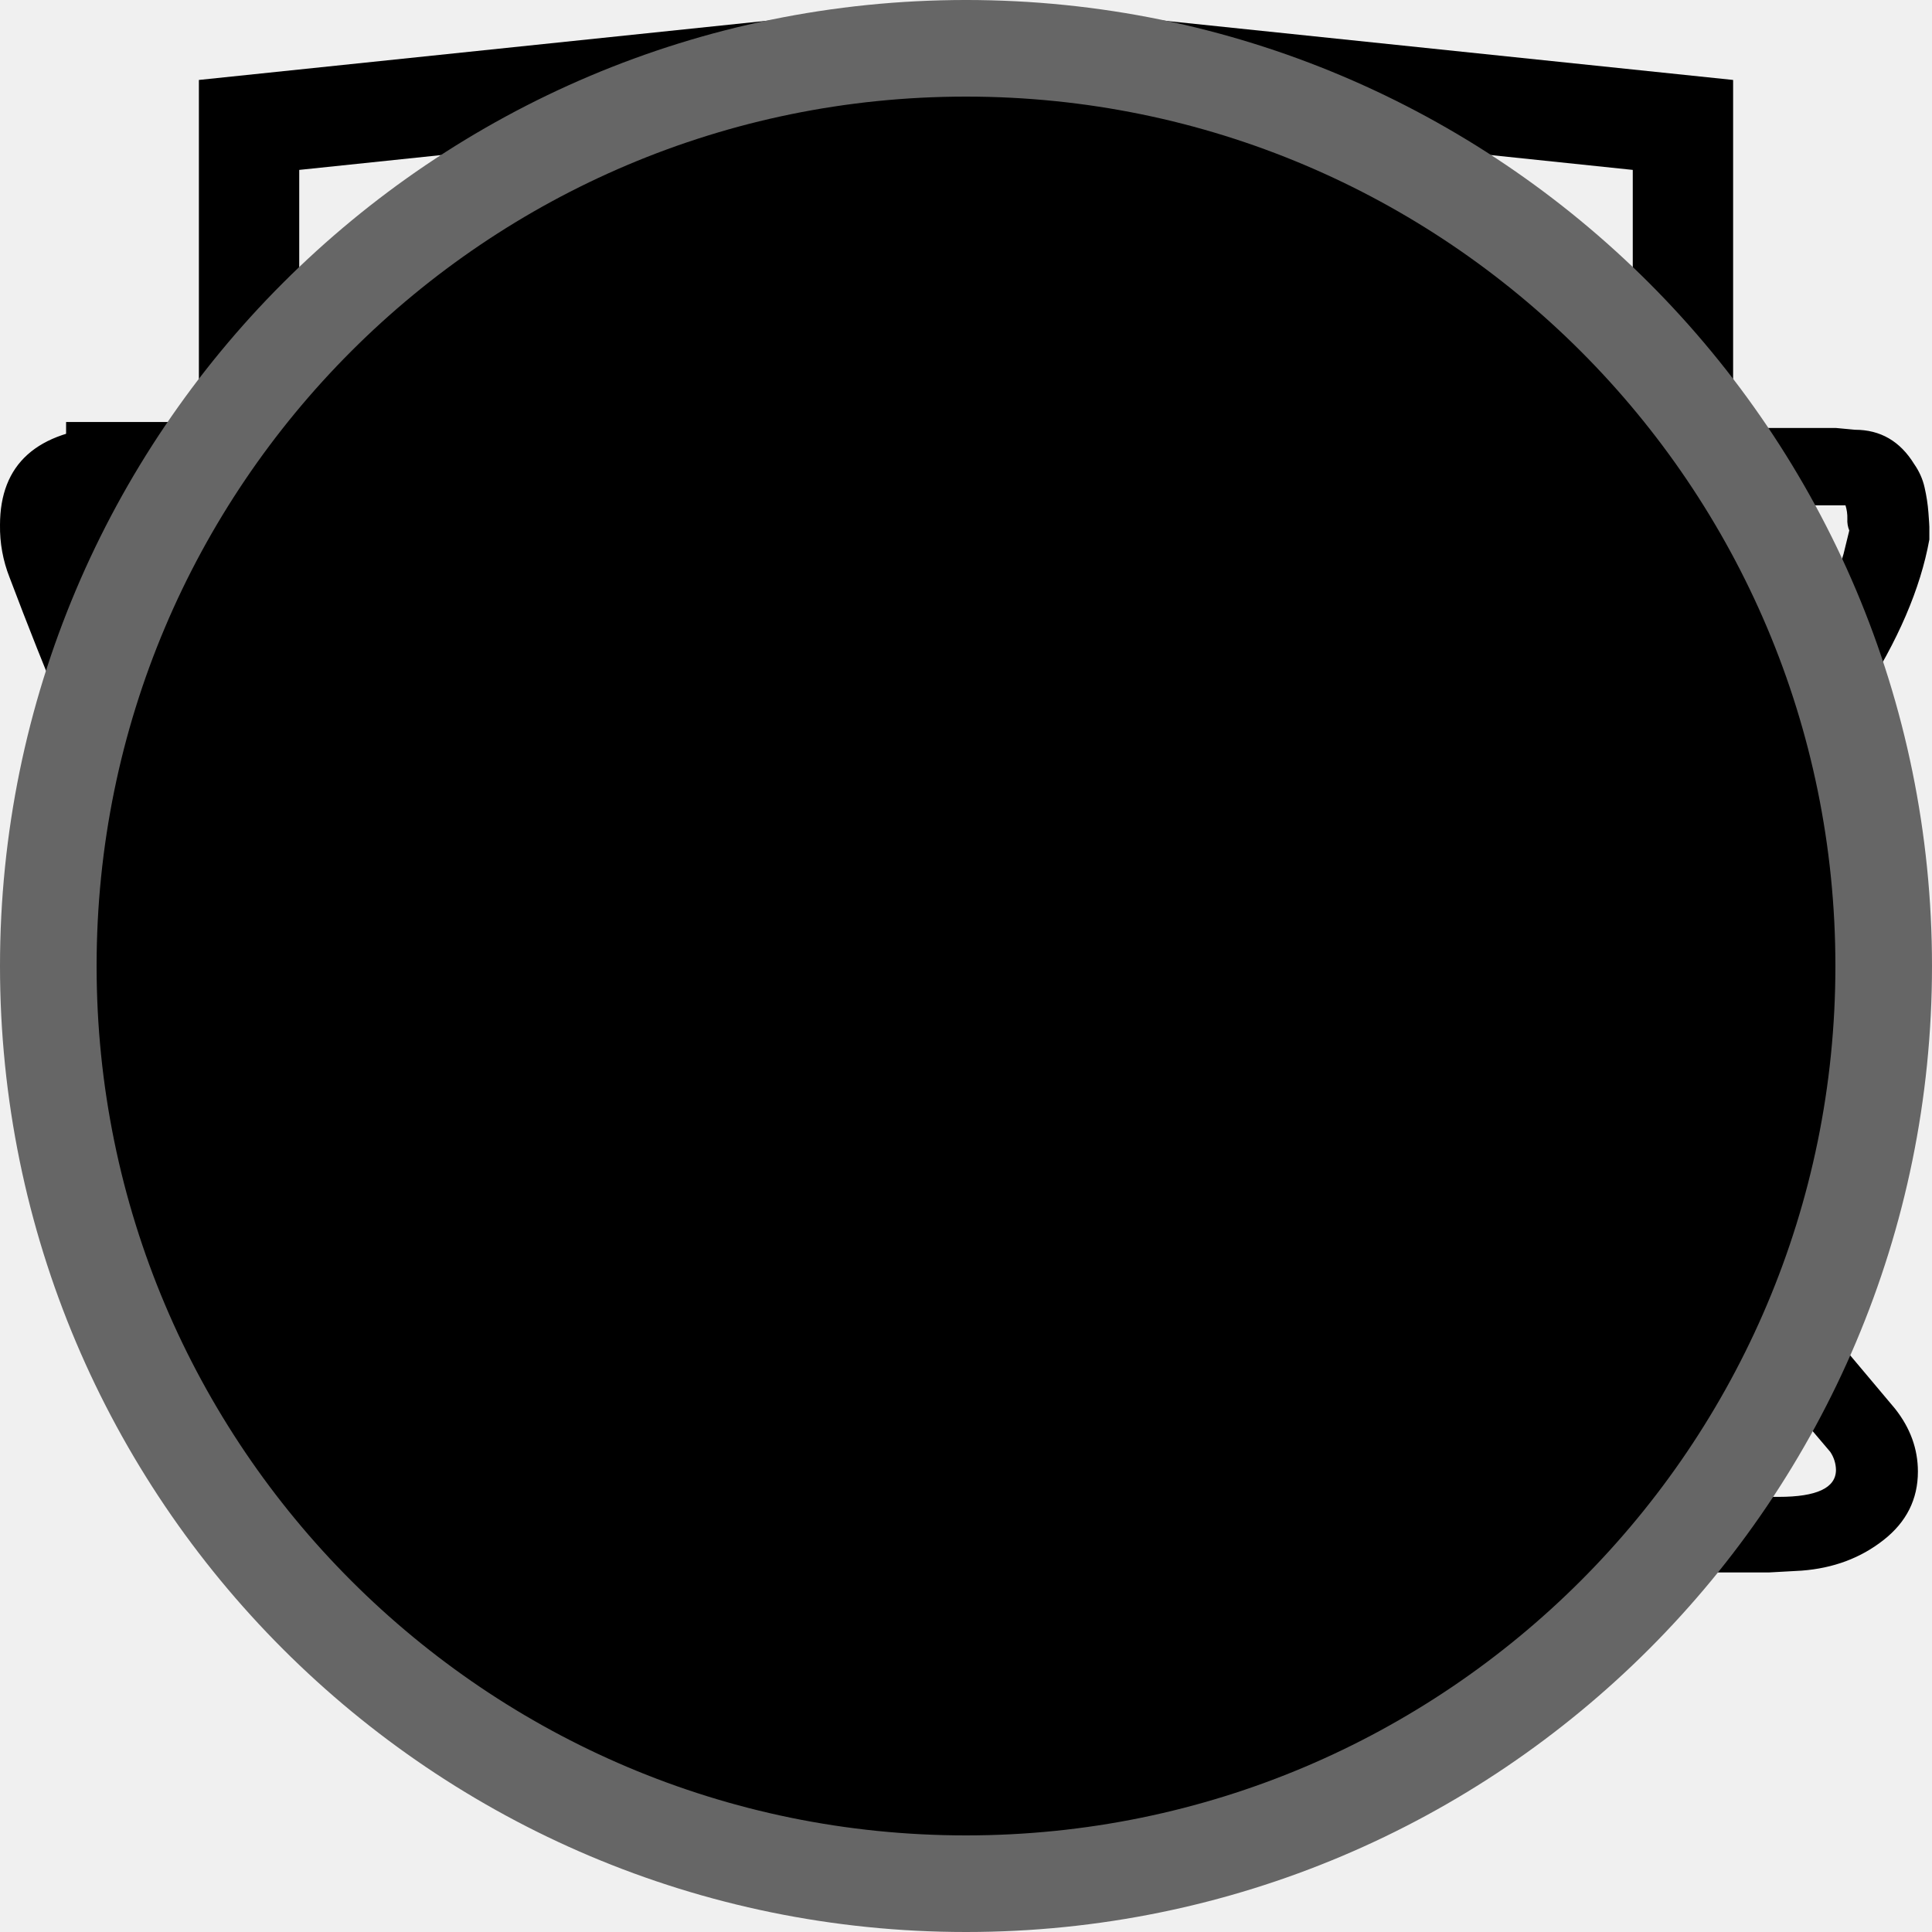
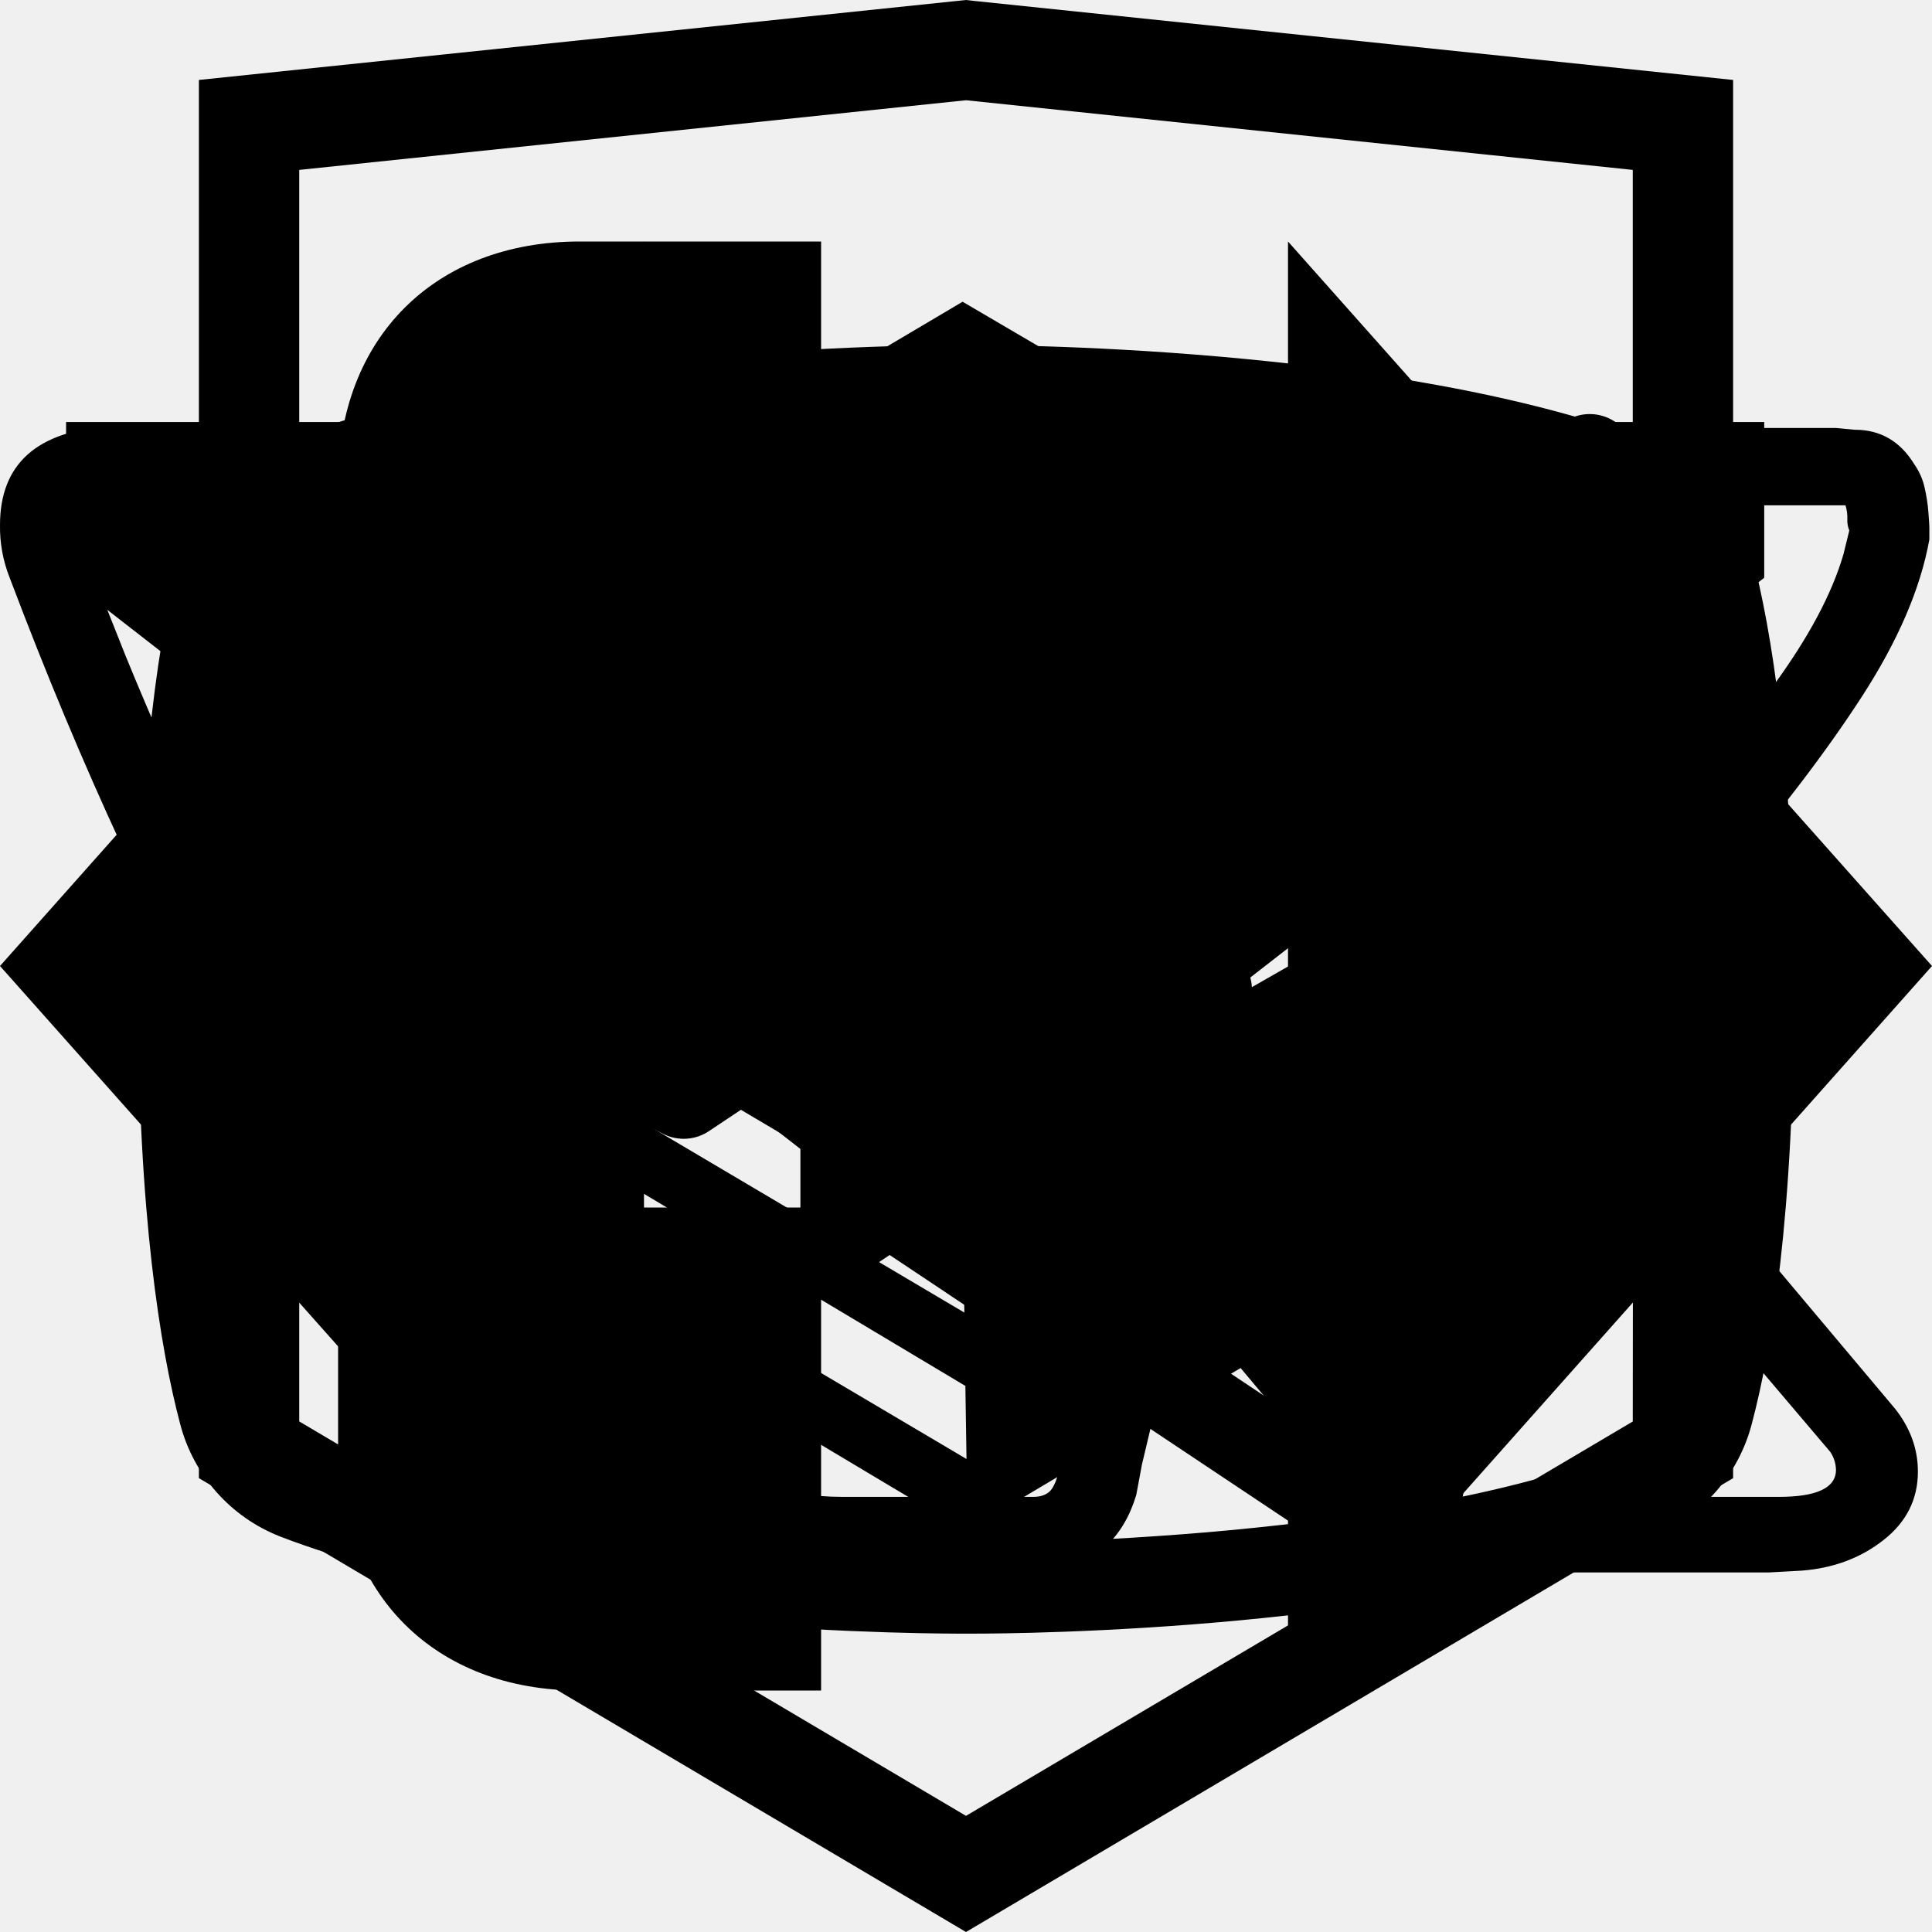
<svg xmlns="http://www.w3.org/2000/svg">
  <defs>
    <style>
:root svg:not(:target) {
  display: none;
}
</style>
  </defs>
  <svg id="vk" viewBox="0 0 27 17">
    <path d="M0 2.339C0 1.484.515 1.023 1.545.956l3.97.025a.52.52 0 0 1 .533.377c.409 1.257.866 2.343 1.372 3.257.506.913 1.168 1.965 1.985 3.156.071.15.187.226.346.226.125 0 .222-.059.293-.176l.08-.277.027-4.35c0-.302-.075-.503-.226-.604-.151-.1-.431-.176-.84-.226-.32-.05-.48-.235-.48-.553 0-.067.01-.118.027-.151C9.005.57 10.072.025 11.83.025L13.322 0c.675 0 1.234.16 1.678.478.444.318.666.821.666 1.509v5.708c.125.084.24.126.347.126.266 0 .497-.15.692-.453 1.954-2.582 3.011-4.308 3.17-5.18 0-.017.019-.059.054-.126.125-.251.329-.47.613-.654.284-.184.533-.31.746-.377a.554.554 0 0 1 .24-.05h4.13l.266.025c.355 0 .63.16.826.478.07.1.12.21.146.327.027.117.045.234.054.352.009.117.013.184.013.2v.177c-.124.687-.44 1.42-.946 2.2-.506.78-1.15 1.622-1.931 2.528-.782.905-1.27 1.5-1.466 1.785-.16.201-.24.386-.24.554 0 .134.071.285.213.452l3.89 4.627c.213.269.32.562.32.88 0 .386-.16.705-.48.956-.32.252-.701.394-1.145.428l-.453.025h-4.05a.855.855 0 0 0-.106.012.862.862 0 0 1-.107.013c-.39 0-.755-.16-1.092-.478-.125-.134-.96-1.123-2.505-2.967a1.387 1.387 0 0 0-.373-.327c-.07.268-.164.654-.28 1.157-.115.503-.2.863-.253 1.081l-.08.428c-.177.586-.55.938-1.119 1.056l-.373.025h-2.61c-1.475 0-2.945-.637-4.41-1.911-1.466-1.275-2.784-2.922-3.957-4.942C2.238 8.102 1.146 5.75.133 3.068A1.916 1.916 0 0 1 0 2.338Zm16.013 6.513c-.373 0-.71-.096-1.013-.29-.302-.192-.453-.456-.453-.791V1.987c0-.336-.089-.575-.266-.717-.178-.143-.489-.214-.933-.214l-1.518.05c-.764 0-1.341.126-1.732.378.781.352 1.172.922 1.172 1.71V7.62a1.5 1.5 0 0 1-.533 1.043 1.59 1.59 0 0 1-1.066.415c-.532 0-.94-.243-1.225-.729C7.06 6.371 6.03 4.493 5.356 2.716l-.24-.654-3.544-.025c-.231 0-.36.013-.386.038-.027.025-.04.096-.04.213 0 .151.017.31.053.478l.56 1.409c1.491 3.638 3.112 6.505 4.862 8.6 1.75 2.096 3.468 3.144 5.155 3.144h2.665c.106 0 .186-.03.24-.088.053-.06.097-.172.133-.34l.053-.251.506-2.213c.142-.302.267-.503.373-.604a.975.975 0 0 1 .693-.277c.426 0 .861.243 1.305.73l2.265 2.716c.142.218.293.327.453.327h4.396c.533 0 .8-.126.8-.378a.466.466 0 0 0-.08-.251l-3.864-4.552c-.302-.352-.453-.73-.453-1.131 0-.403.142-.788.427-1.157.23-.336.679-.893 1.345-1.673a37.63 37.63 0 0 0 1.745-2.188c.498-.679.826-1.295.986-1.848l.08-.327a.371.371 0 0 1-.027-.163.574.574 0 0 0-.026-.189h-4.183c-.267.1-.48.252-.64.453l-.16.478c-.444 1.156-1.607 2.942-3.49 5.356a1.892 1.892 0 0 1-1.305.503Z" />
  </svg>
  <svg id="youtube" viewBox="0 0 28 22">
    <path d="m17.85 10.793-5.236-3.491a.655.655 0 0 0-1.014.545v6.982a.654.654 0 0 0 1.014.546l5.237-3.491a.655.655 0 0 0 0-1.091Zm-4.94 2.814V9.07l3.403 2.27-3.404 2.268Zm12.48-8.563a2.4 2.4 0 0 0-1.452-1.637C20.218 1.978 14.251 2 14 2c-.25 0-6.218-.022-9.938 1.407A2.4 2.4 0 0 0 2.61 5.044C2.327 6.113 2 8.076 2 11.338c0 3.262.327 5.226.61 6.295a2.4 2.4 0 0 0 1.452 1.636c3.72 1.43 9.687 1.407 9.938 1.407h.076c.753 0 6.317-.043 9.862-1.407a2.4 2.4 0 0 0 1.451-1.636c.284-1.07.611-3.033.611-6.295s-.327-5.225-.61-6.294Zm-1.266 12.261a1.09 1.09 0 0 1-.655.742c-3.49 1.342-9.404 1.32-9.469 1.32-.066 0-5.978.022-9.47-1.32a1.09 1.09 0 0 1-.654-.742c-.261-1.003-.567-2.847-.567-5.967 0-3.12.306-4.963.567-5.967a1.09 1.09 0 0 1 .655-.742C8.02 3.287 13.935 3.31 14 3.31c.066 0 5.978-.022 9.47 1.32a1.092 1.092 0 0 1 .654.742c.262 1.004.567 2.847.567 5.967 0 3.12-.305 4.964-.567 5.967Z" />
  </svg>
  <svg id="telegram" viewBox="0 0 28 22">
    <path d="M23.46 3.153c.18.15.265.382.227.611l-2.626 15.757a.657.657 0 0 1-1.012.439l-7.878-5.253a.657.657 0 0 1-.149-.956l2.611-3.263-4.36 2.906a.657.657 0 0 1-.658.041L4.363 10.81a.657.657 0 0 1 .073-1.205l18.383-6.566a.657.657 0 0 1 .642.115Zm-17.134 7.17 3.536 1.768 7.561-5.041a.656.656 0 0 1 .877.956l-4.805 6.006 6.438 4.292L22.208 4.65 6.326 10.323Z" />
  </svg>
  <svg id="html-academy" viewBox="0 0 27 34">
    <g clip-path="url(#a)">
      <path d="M13.643.016 13.5 0 0 1.407v24.606L13.5 34 27 26.013V1.407L13.643.016Zm11.591 25L13.5 31.956 1.766 25.015V14.93l11.685 6.916.02 1.253-8.017-4.743-.011 1.225 8.046 4.809.02 1.286-8.045-4.758-.01 1.226L13.5 26.95l8.124-4.833V16.91l3.62-2.15-.01 10.256Zm0-11.564-3.22 1.88-1.482.875-7.065-4.187-.011 1.225 6.04 3.573-.053.031-.13.076-.86.492-4.986-2.948-.011 1.225 3.936 2.328-.933.61-.021.012-2.971-1.742-.011 1.225 1.947 1.135-1.988 1.186-11.618-6.872 11.638-6.958 11.8 6.834Zm0-1.225L13.44 5.31 1.766 12.22V2.99L13.5 1.764 25.234 2.99v9.237Z" />
    </g>
  </svg>
  <svg id="email" viewBox="0 0 19 14">
    <path stroke-width="1.3" d="M.65 6v8M17.65 6v8M0 13.35h18M0 1.35h18M17.35 3.182 9 9.677.65 3.182V1.65H17.35v1.532Z" />
  </svg>
  <svg id="phone" viewBox="0 0 20 20">
    <path stroke-linecap="round" stroke-linejoin="round" d="M10 10h8.5m0 0L16 7.5m2.5 2.5L16 12.5m-7.5-10v5h-3v5h3v5H6c-1.5 0-2.5-1-2.5-2.5V5c0-1.5 1-2.5 2.5-2.5h2.5Z" />
  </svg>
-   <svg id="slider" viewBox="0 0 40 40">
-     <rect width="38" height="38" x="1" y="1" fill="#fff" rx="19" />
-     <path fill="#666" d="m16 11-8 9 8 9V11ZM32 20l-8-9v18l8-9Z" />
-     <rect width="38" height="38" x="1" y="1" stroke="#666" stroke-width="2" rx="19" />
+   <svg id="slider" viewBox="0 0 24 18">
+     <path d="M8 0 0 9l8 9V0ZM24 9l-8-9v18l8-9Z" />
  </svg>
</svg>
